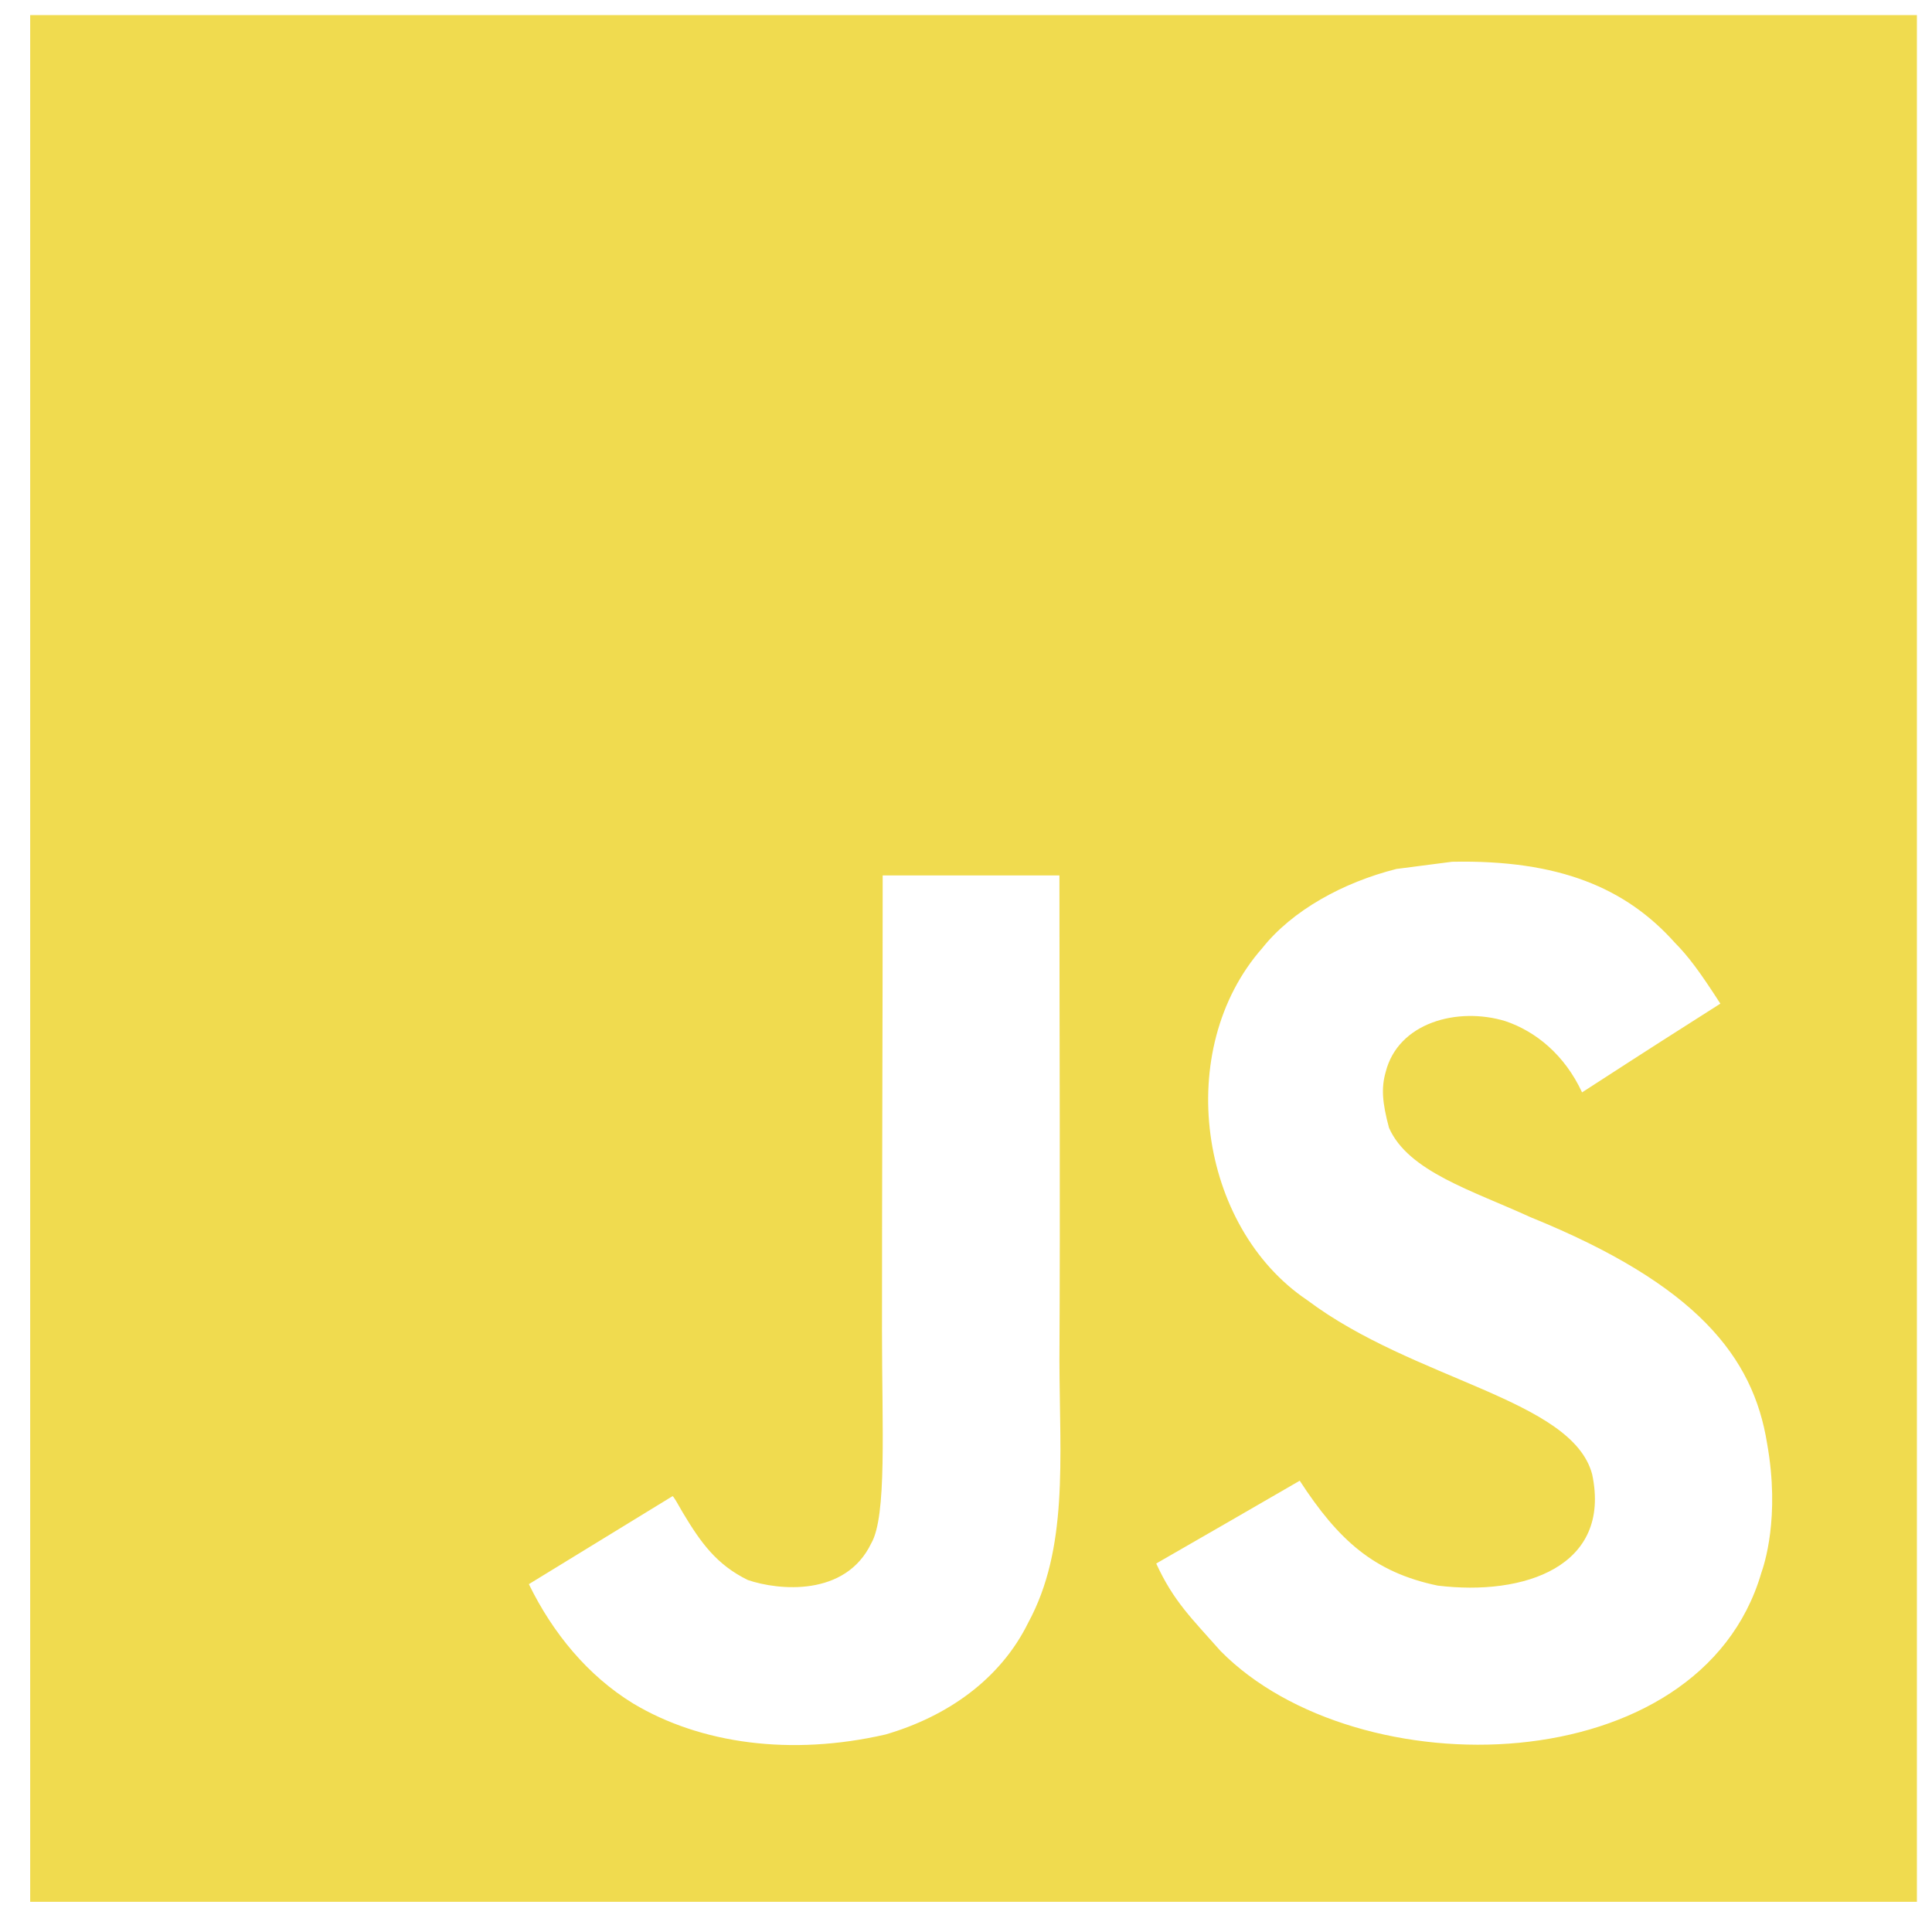
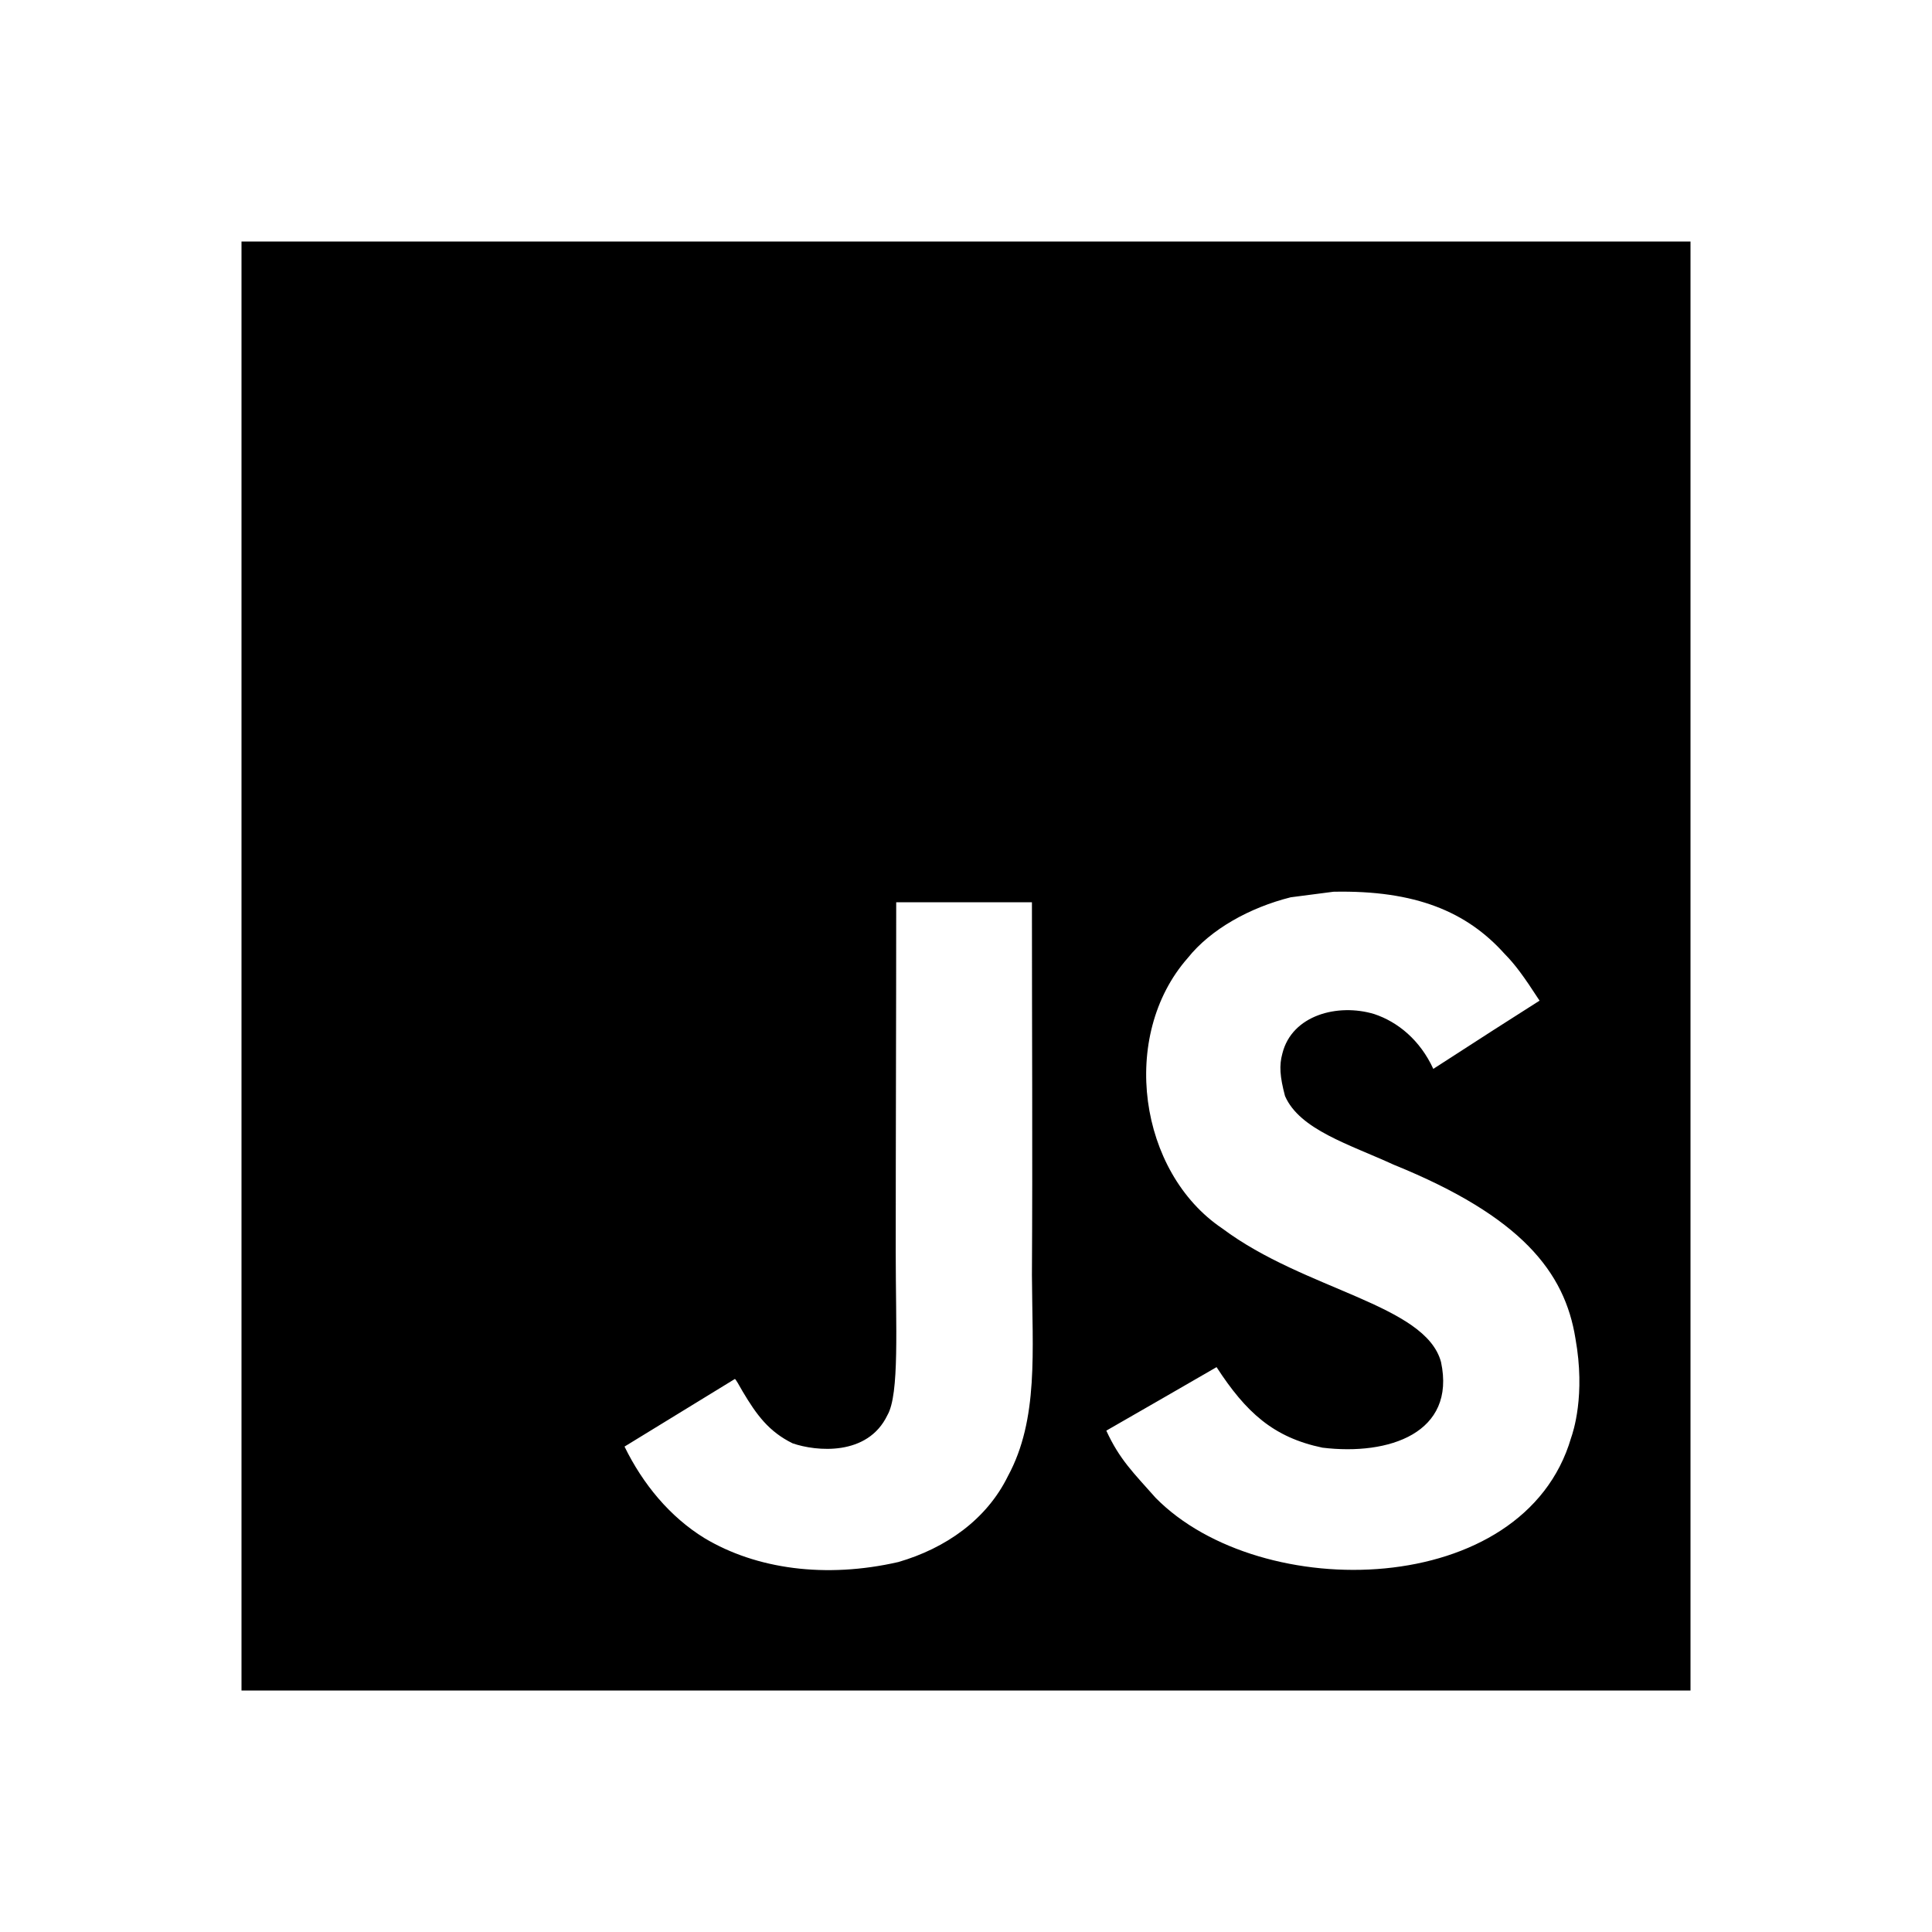
- <svg viewBox="0 0 128 128">
-   <path fill="#F0DB4F" d="M2 1v125h125V1H2zm66.119 106.513c-1.845 3.749-5.367 6.212-9.448 7.401-6.271 1.44-12.269.619-16.731-2.059-2.986-1.832-5.318-4.652-6.901-7.901l9.52-5.83c.083.035.333.487.667 1.071 1.214 2.034 2.261 3.474 4.319 4.485 2.022.69 6.461 1.131 8.175-2.427 1.047-1.81.714-7.628.714-14.065C58.433 78.073 58.48 68 58.48 58h11.709c0 11 .06 21.418 0 32.152.025 6.58.596 12.446-2.07 17.361zm48.574-3.308c-4.07 13.922-26.762 14.374-35.83 5.176-1.916-2.165-3.117-3.296-4.26-5.795 4.819-2.772 4.819-2.772 9.508-5.485 2.547 3.915 4.902 6.068 9.139 6.949 5.748.702 11.531-1.273 10.234-7.378-1.333-4.986-11.77-6.199-18.873-11.531-7.211-4.843-8.901-16.611-2.975-23.335 1.975-2.487 5.343-4.343 8.877-5.235l3.688-.477c7.081-.143 11.507 1.727 14.756 5.355.904.916 1.642 1.904 3.022 4.045-3.772 2.404-3.76 2.381-9.163 5.879-1.154-2.486-3.069-4.046-5.093-4.724-3.142-.952-7.104.083-7.926 3.403-.285 1.023-.226 1.975.227 3.665 1.273 2.903 5.545 4.165 9.377 5.926 11.031 4.474 14.756 9.271 15.672 14.981.882 4.916-.213 8.105-.38 8.581z" />
+ <svg xmlns="http://www.w3.org/2000/svg" width="16" height="16" viewBox="0 0 16 16">
+   <path d="M2 2V14H14V2H2ZM8.347 12.225C8.17 12.585 7.832 12.822 7.44 12.936C6.838 13.074 6.263 12.995 5.834 12.738C5.548 12.562 5.324 12.291 5.172 11.98L6.086 11.42C6.094 11.423 6.118 11.467 6.15 11.523C6.266 11.718 6.367 11.856 6.564 11.953C6.758 12.02 7.185 12.062 7.349 11.72C7.45 11.546 7.418 10.988 7.418 10.37C7.418 9.399 7.422 8.432 7.422 7.472H8.546C8.546 8.528 8.552 9.528 8.546 10.559C8.549 11.19 8.603 11.753 8.347 12.225ZM13.011 11.908C12.62 13.244 10.441 13.288 9.571 12.405C9.387 12.197 9.272 12.088 9.162 11.848C9.625 11.582 9.625 11.582 10.075 11.322C10.319 11.697 10.545 11.904 10.952 11.989C11.504 12.056 12.059 11.867 11.934 11.28C11.806 10.802 10.805 10.685 10.123 10.174C9.43 9.709 9.268 8.579 9.837 7.933C10.027 7.695 10.35 7.516 10.689 7.431L11.043 7.385C11.723 7.371 12.148 7.551 12.46 7.899C12.547 7.987 12.617 8.082 12.75 8.287C12.388 8.518 12.389 8.516 11.87 8.852C11.76 8.613 11.576 8.463 11.381 8.398C11.08 8.307 10.699 8.406 10.62 8.725C10.593 8.823 10.599 8.915 10.642 9.077C10.764 9.356 11.175 9.477 11.543 9.646C12.601 10.075 12.959 10.536 13.047 11.084C13.132 11.556 13.027 11.862 13.011 11.908V11.908Z" />
</svg>
